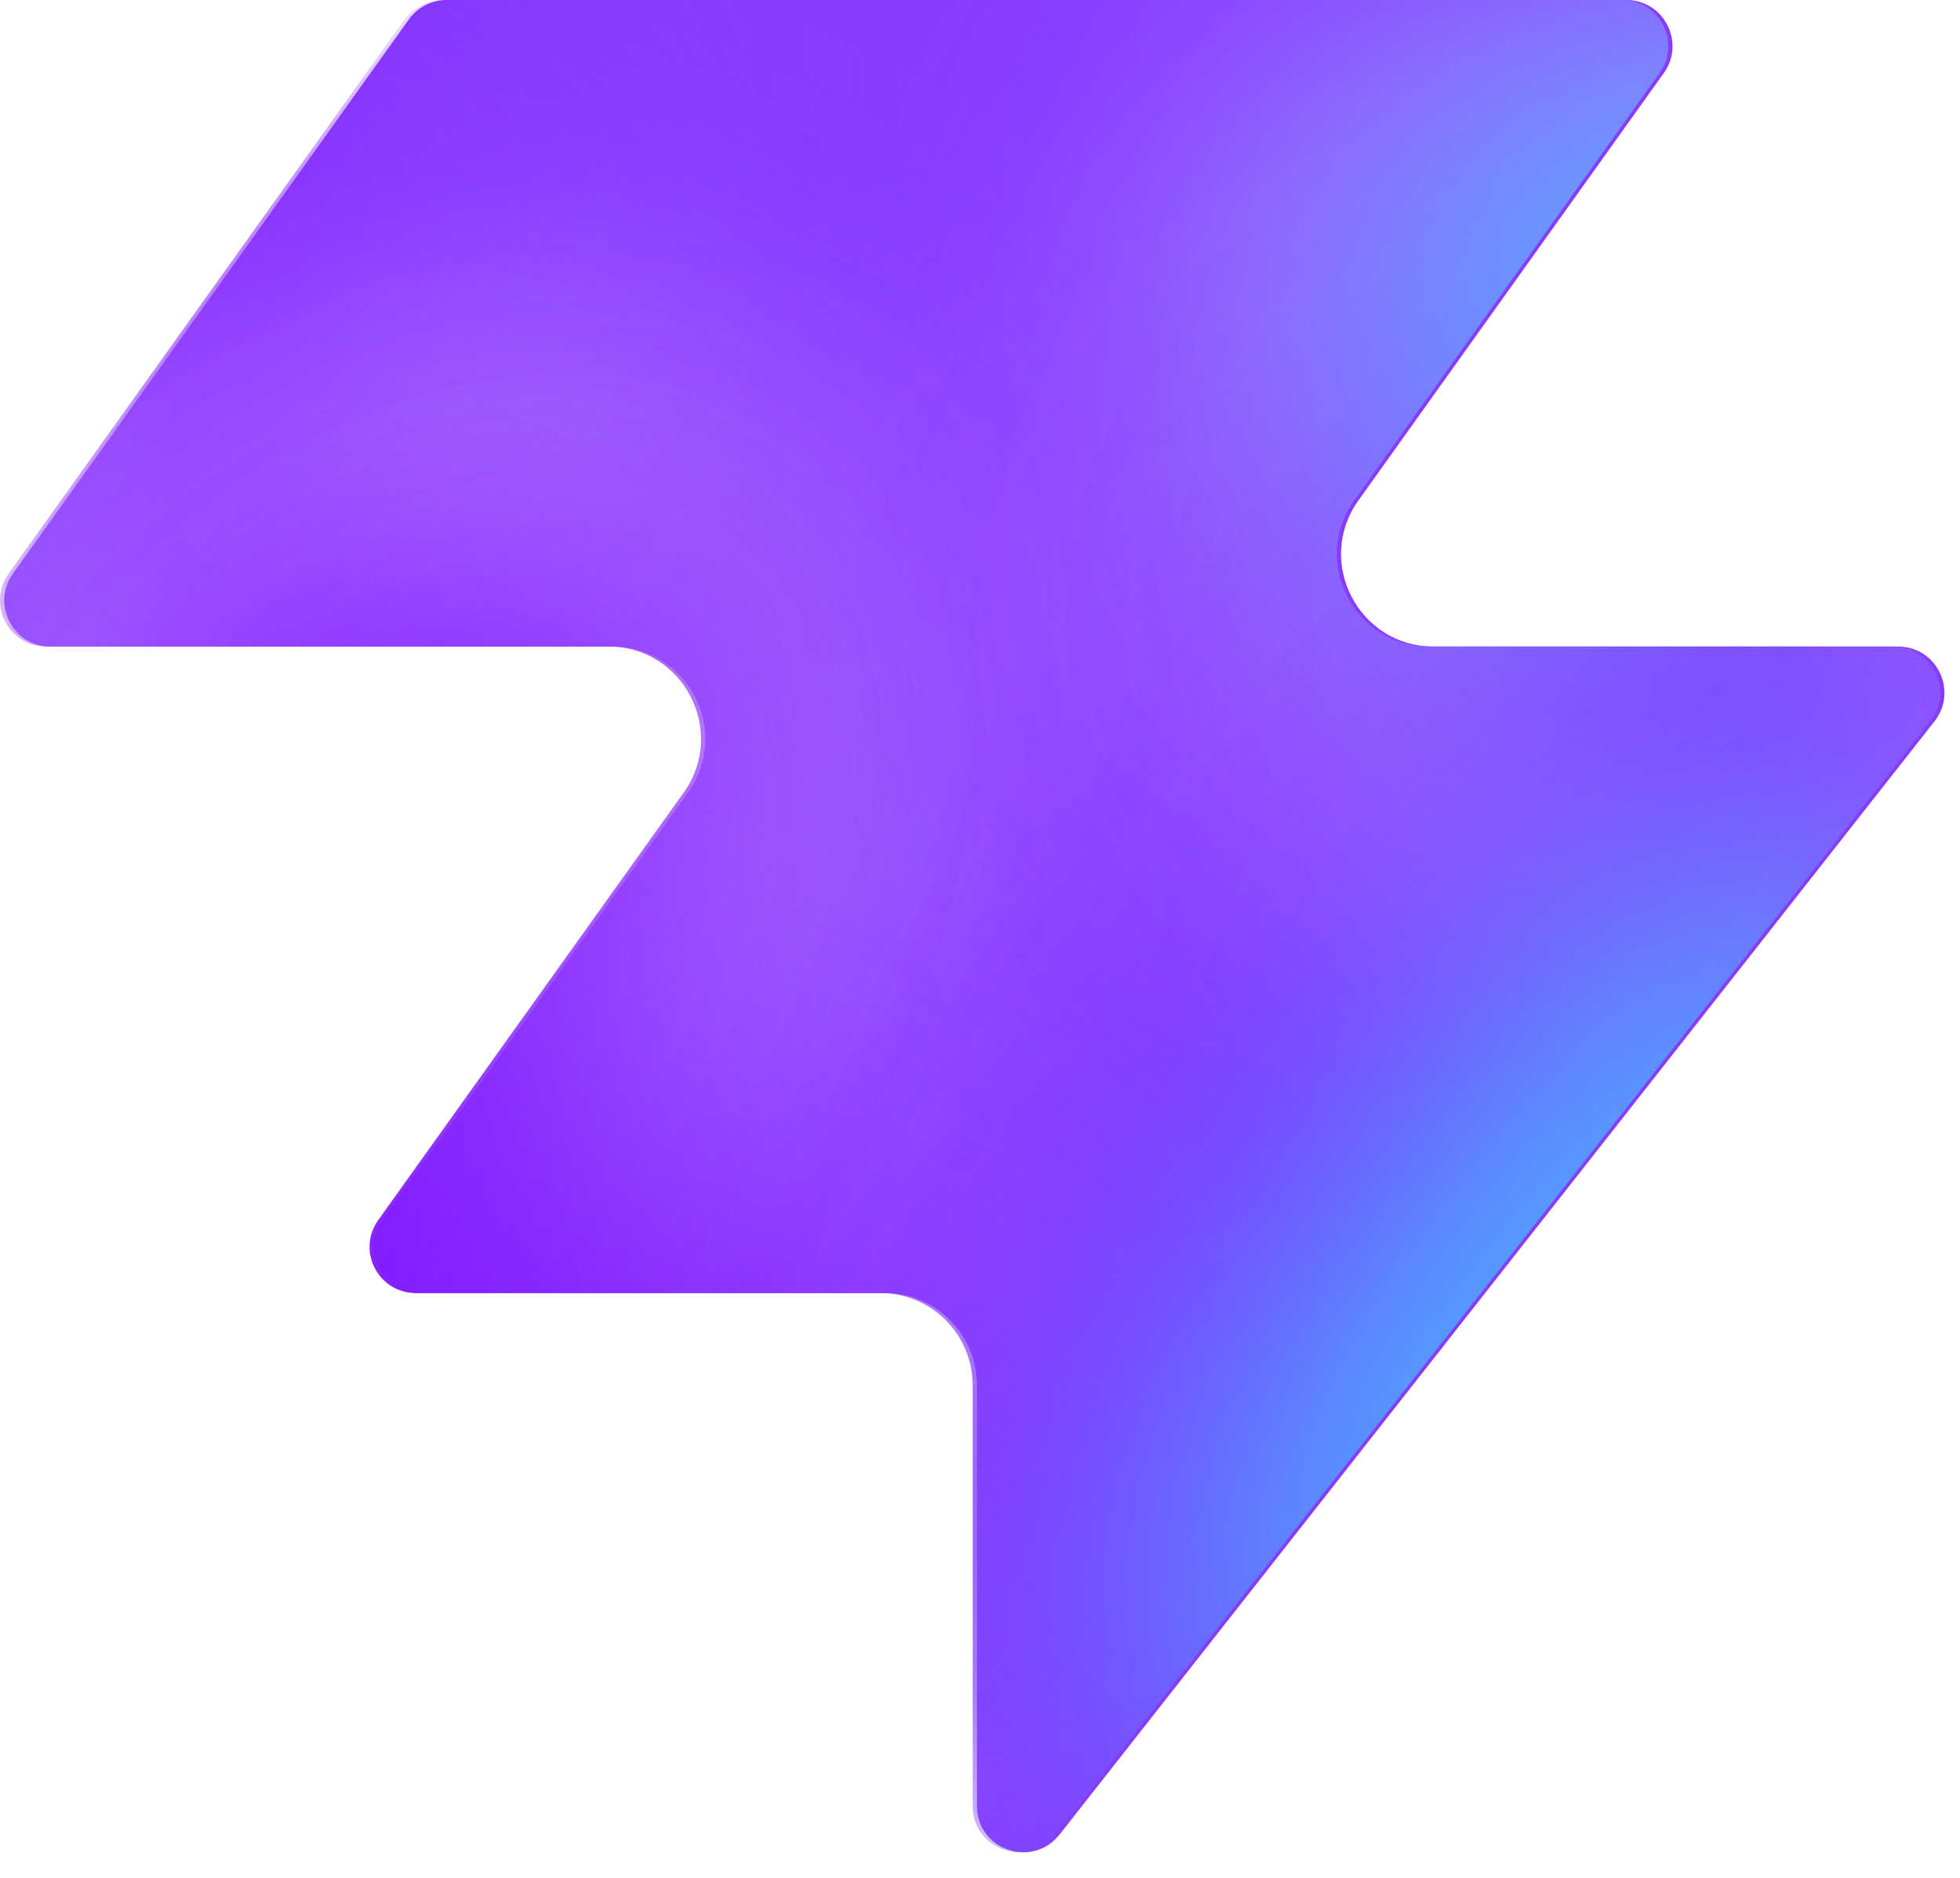
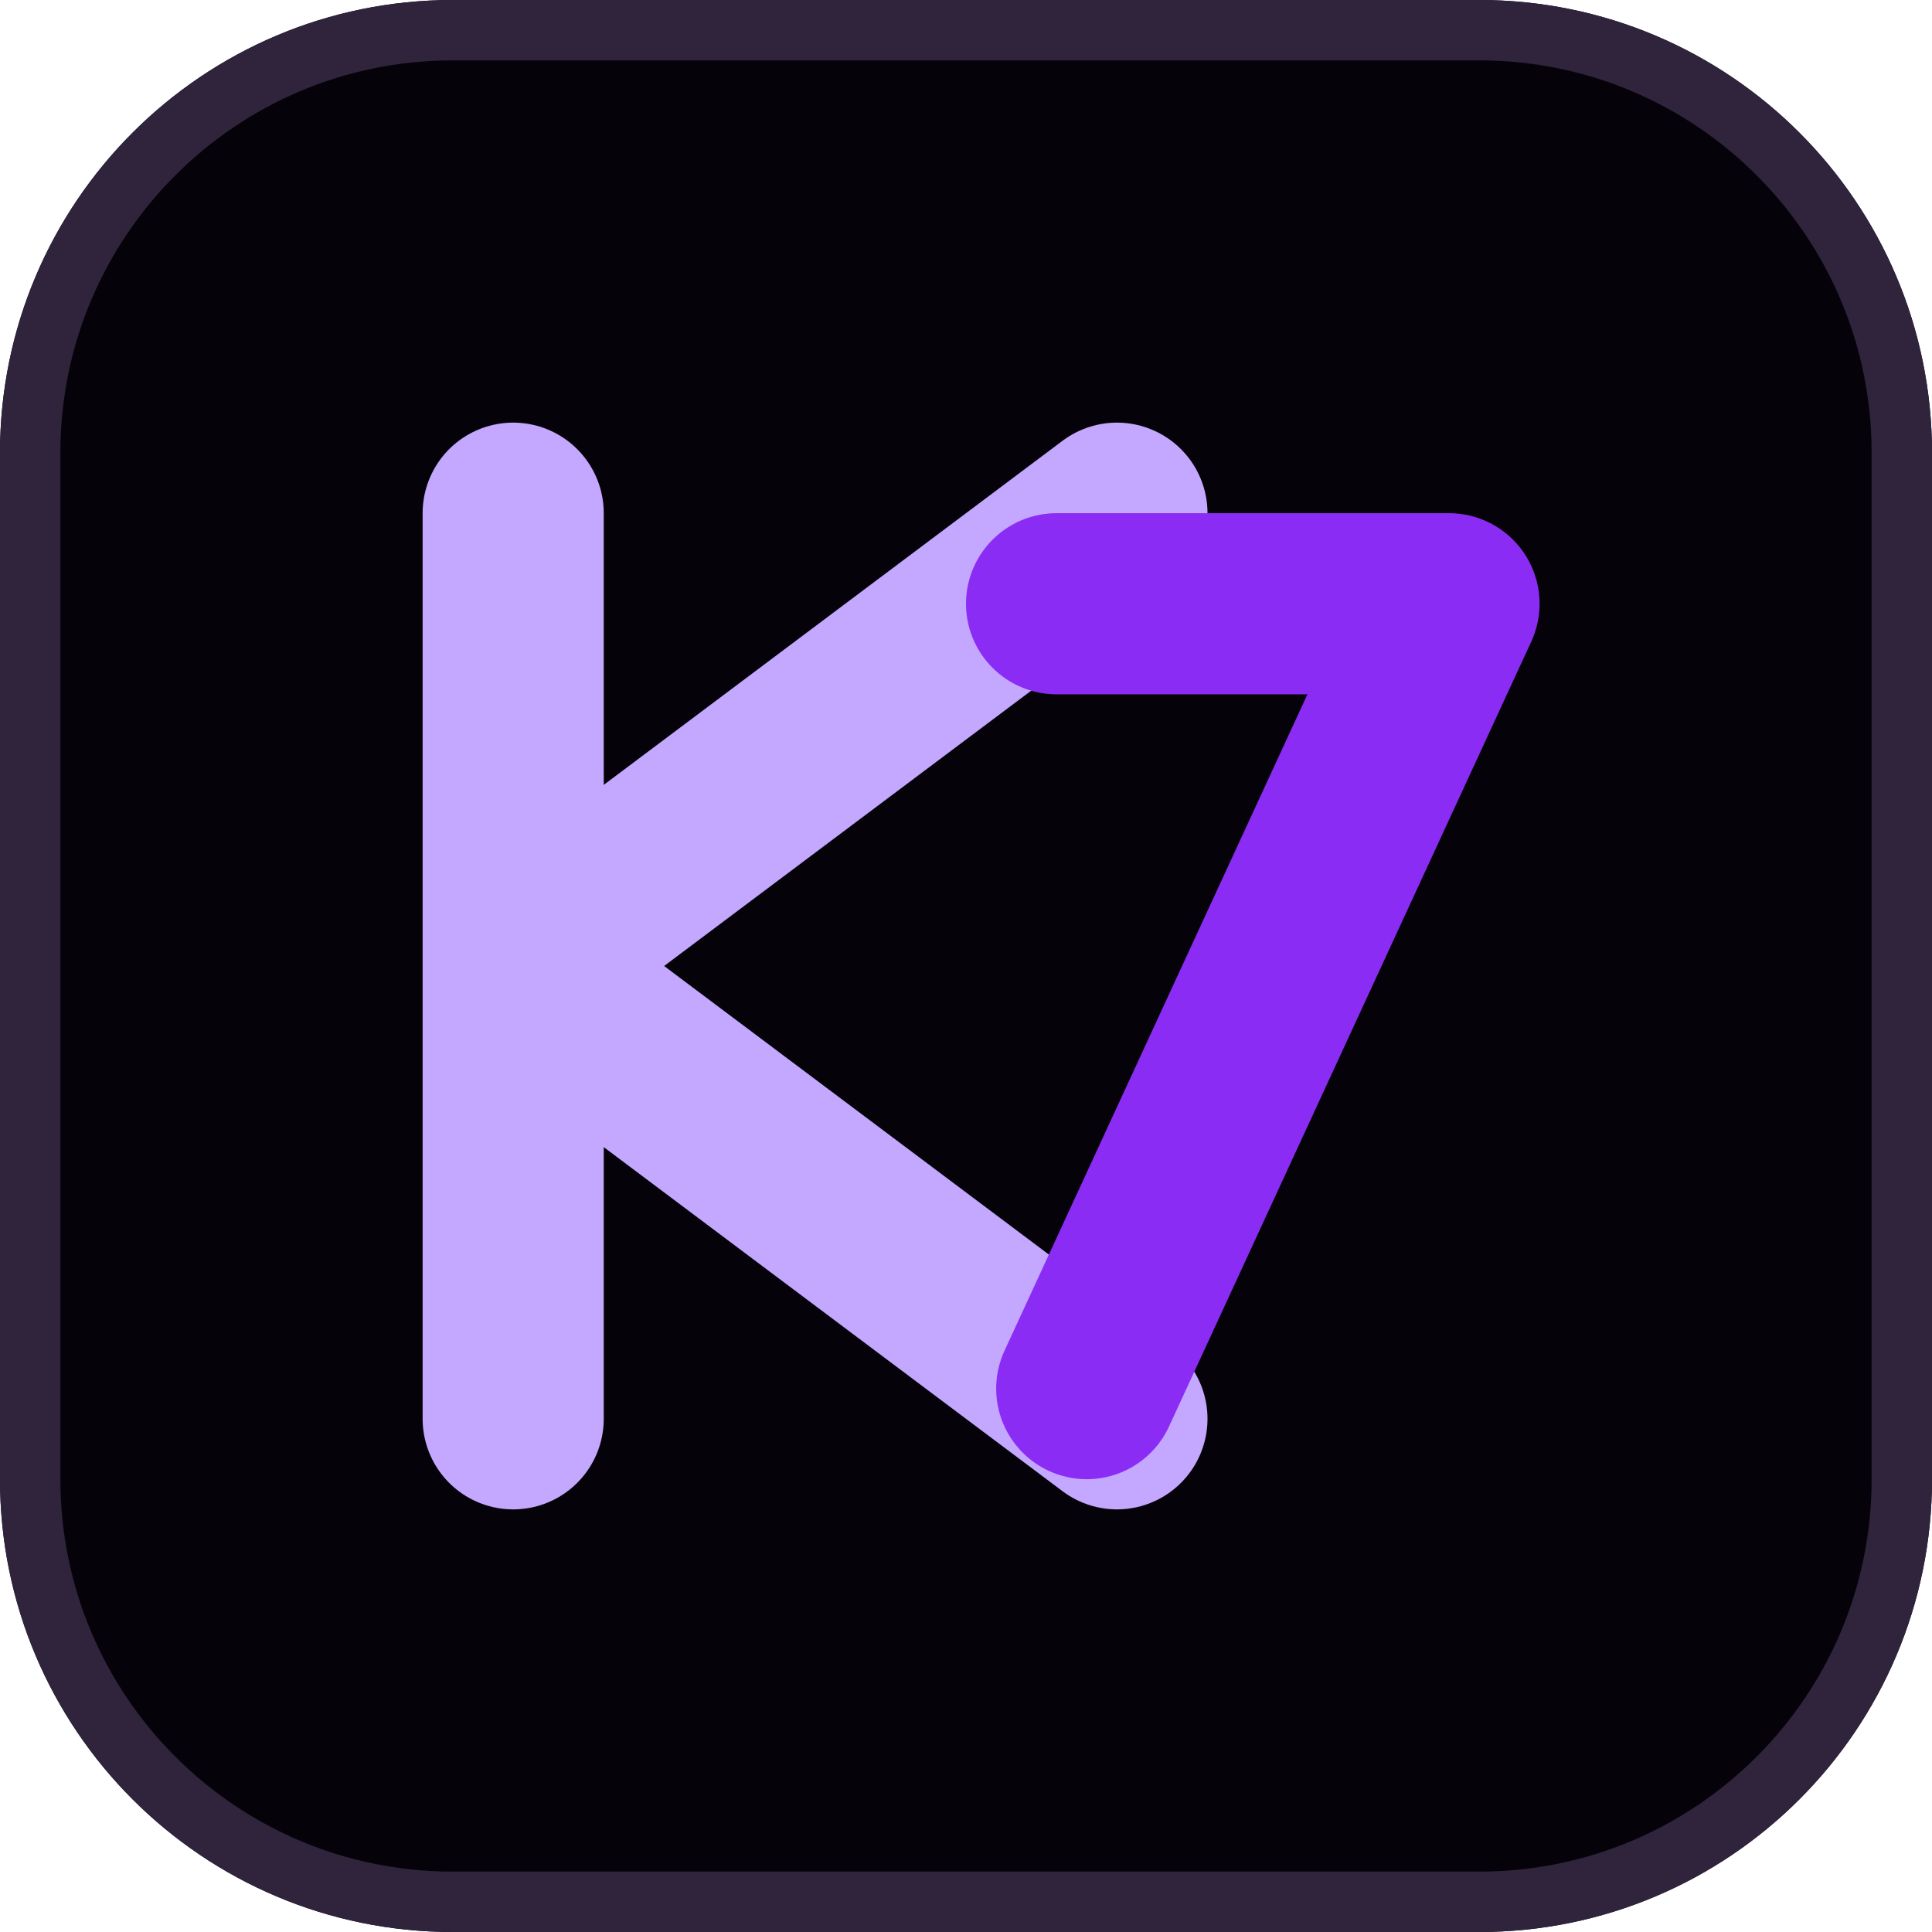
- <svg xmlns="http://www.w3.org/2000/svg" width="48" height="46" fill="none" viewBox="0 0 48 46">
-   <path fill="#863bff" d="M25.946 44.938c-.664.845-2.021.375-2.021-.698V33.937a2.26 2.26 0 0 0-2.262-2.262H10.287c-.92 0-1.456-1.04-.92-1.788l7.48-10.471c1.07-1.497 0-3.578-1.842-3.578H1.237c-.92 0-1.456-1.04-.92-1.788L10.013.474c.214-.297.556-.474.92-.474h28.894c.92 0 1.456 1.04.92 1.788l-7.48 10.471c-1.07 1.498 0 3.579 1.842 3.579h11.377c.943 0 1.473 1.088.89 1.83L25.947 44.94z" style="fill:#863bff;fill:color(display-p3 .525 .23 1);fill-opacity:1" />
-   <mask id="a" width="48" height="46" x="0" y="0" maskUnits="userSpaceOnUse" style="mask-type:alpha">
-     <path fill="#000" d="M25.842 44.938c-.664.844-2.021.375-2.021-.698V33.937a2.26 2.26 0 0 0-2.262-2.262H10.183c-.92 0-1.456-1.04-.92-1.788l7.48-10.471c1.07-1.498 0-3.579-1.842-3.579H1.133c-.92 0-1.456-1.04-.92-1.787L9.91.473c.214-.297.556-.474.92-.474h28.894c.92 0 1.456 1.04.92 1.788l-7.48 10.471c-1.07 1.498 0 3.578 1.842 3.578h11.377c.943 0 1.473 1.088.89 1.832L25.843 44.94z" style="fill:#000;fill-opacity:1" />
-   </mask>
-   <g mask="url(#a)">
-     <g filter="url(#b)">
-       <ellipse cx="5.508" cy="14.704" fill="#ede6ff" rx="5.508" ry="14.704" style="fill:#ede6ff;fill:color(display-p3 .927 .903 1);fill-opacity:1" transform="matrix(.00324 1 1 -.00324 -4.47 31.516)" />
-     </g>
-     <g filter="url(#c)">
-       <ellipse cx="10.399" cy="29.851" fill="#ede6ff" rx="10.399" ry="29.851" style="fill:#ede6ff;fill:color(display-p3 .927 .903 1);fill-opacity:1" transform="matrix(.00324 1 1 -.00324 -39.328 7.883)" />
-     </g>
-     <g filter="url(#d)">
-       <ellipse cx="5.508" cy="30.487" fill="#7e14ff" rx="5.508" ry="30.487" style="fill:#7e14ff;fill:color(display-p3 .492 .077 1);fill-opacity:1" transform="rotate(89.814 -25.913 -14.639)scale(1 -1)" />
-     </g>
-     <g filter="url(#e)">
-       <ellipse cx="5.508" cy="30.599" fill="#7e14ff" rx="5.508" ry="30.599" style="fill:#7e14ff;fill:color(display-p3 .492 .077 1);fill-opacity:1" transform="rotate(89.814 -32.644 -3.334)scale(1 -1)" />
-     </g>
-     <g filter="url(#f)">
-       <ellipse cx="5.508" cy="30.599" fill="#7e14ff" rx="5.508" ry="30.599" style="fill:#7e14ff;fill:color(display-p3 .492 .077 1);fill-opacity:1" transform="matrix(.00324 1 1 -.00324 -34.34 30.47)" />
-     </g>
-     <g filter="url(#g)">
-       <ellipse cx="14.072" cy="22.078" fill="#ede6ff" rx="14.072" ry="22.078" style="fill:#ede6ff;fill:color(display-p3 .927 .903 1);fill-opacity:1" transform="rotate(93.35 24.506 48.493)scale(-1 1)" />
-     </g>
-     <g filter="url(#h)">
-       <ellipse cx="3.47" cy="21.501" fill="#7e14ff" rx="3.47" ry="21.501" style="fill:#7e14ff;fill:color(display-p3 .492 .077 1);fill-opacity:1" transform="rotate(89.009 28.708 47.59)scale(-1 1)" />
-     </g>
-     <g filter="url(#i)">
-       <ellipse cx="3.47" cy="21.501" fill="#7e14ff" rx="3.47" ry="21.501" style="fill:#7e14ff;fill:color(display-p3 .492 .077 1);fill-opacity:1" transform="rotate(89.009 28.708 47.59)scale(-1 1)" />
-     </g>
-     <g filter="url(#j)">
-       <ellipse cx=".387" cy="8.972" fill="#7e14ff" rx="4.407" ry="29.108" style="fill:#7e14ff;fill:color(display-p3 .492 .077 1);fill-opacity:1" transform="rotate(39.51 .387 8.972)" />
-     </g>
-     <g filter="url(#k)">
-       <ellipse cx="47.523" cy="-6.092" fill="#7e14ff" rx="4.407" ry="29.108" style="fill:#7e14ff;fill:color(display-p3 .492 .077 1);fill-opacity:1" transform="rotate(37.892 47.523 -6.092)" />
-     </g>
-     <g filter="url(#l)">
-       <ellipse cx="41.412" cy="6.333" fill="#47bfff" rx="5.971" ry="9.665" style="fill:#47bfff;fill:color(display-p3 .28 .748 1);fill-opacity:1" transform="rotate(37.892 41.412 6.333)" />
-     </g>
-     <g filter="url(#m)">
-       <ellipse cx="-1.879" cy="38.332" fill="#7e14ff" rx="4.407" ry="29.108" style="fill:#7e14ff;fill:color(display-p3 .492 .077 1);fill-opacity:1" transform="rotate(37.892 -1.88 38.332)" />
-     </g>
-     <g filter="url(#n)">
-       <ellipse cx="-1.879" cy="38.332" fill="#7e14ff" rx="4.407" ry="29.108" style="fill:#7e14ff;fill:color(display-p3 .492 .077 1);fill-opacity:1" transform="rotate(37.892 -1.88 38.332)" />
-     </g>
-     <g filter="url(#o)">
-       <ellipse cx="35.651" cy="29.907" fill="#7e14ff" rx="4.407" ry="29.108" style="fill:#7e14ff;fill:color(display-p3 .492 .077 1);fill-opacity:1" transform="rotate(37.892 35.651 29.907)" />
-     </g>
-     <g filter="url(#p)">
-       <ellipse cx="38.418" cy="32.4" fill="#47bfff" rx="5.971" ry="15.297" style="fill:#47bfff;fill:color(display-p3 .28 .748 1);fill-opacity:1" transform="rotate(37.892 38.418 32.4)" />
-     </g>
-   </g>
-   <defs>
-     <filter id="b" width="60.045" height="41.654" x="-19.77" y="16.149" color-interpolation-filters="sRGB" filterUnits="userSpaceOnUse">
-       <feFlood flood-opacity="0" result="BackgroundImageFix" />
-       <feBlend in="SourceGraphic" in2="BackgroundImageFix" result="shape" />
-       <feGaussianBlur result="effect1_foregroundBlur_2002_17158" stdDeviation="7.659" />
-     </filter>
-     <filter id="c" width="90.34" height="51.437" x="-54.613" y="-7.533" color-interpolation-filters="sRGB" filterUnits="userSpaceOnUse">
-       <feFlood flood-opacity="0" result="BackgroundImageFix" />
-       <feBlend in="SourceGraphic" in2="BackgroundImageFix" result="shape" />
-       <feGaussianBlur result="effect1_foregroundBlur_2002_17158" stdDeviation="7.659" />
-     </filter>
-     <filter id="d" width="79.355" height="29.4" x="-49.64" y="2.03" color-interpolation-filters="sRGB" filterUnits="userSpaceOnUse">
-       <feFlood flood-opacity="0" result="BackgroundImageFix" />
-       <feBlend in="SourceGraphic" in2="BackgroundImageFix" result="shape" />
-       <feGaussianBlur result="effect1_foregroundBlur_2002_17158" stdDeviation="4.596" />
-     </filter>
-     <filter id="e" width="79.579" height="29.4" x="-45.045" y="20.029" color-interpolation-filters="sRGB" filterUnits="userSpaceOnUse">
-       <feFlood flood-opacity="0" result="BackgroundImageFix" />
-       <feBlend in="SourceGraphic" in2="BackgroundImageFix" result="shape" />
-       <feGaussianBlur result="effect1_foregroundBlur_2002_17158" stdDeviation="4.596" />
-     </filter>
-     <filter id="f" width="79.579" height="29.4" x="-43.513" y="21.178" color-interpolation-filters="sRGB" filterUnits="userSpaceOnUse">
-       <feFlood flood-opacity="0" result="BackgroundImageFix" />
-       <feBlend in="SourceGraphic" in2="BackgroundImageFix" result="shape" />
-       <feGaussianBlur result="effect1_foregroundBlur_2002_17158" stdDeviation="4.596" />
-     </filter>
-     <filter id="g" width="74.749" height="58.852" x="15.756" y="-17.901" color-interpolation-filters="sRGB" filterUnits="userSpaceOnUse">
-       <feFlood flood-opacity="0" result="BackgroundImageFix" />
-       <feBlend in="SourceGraphic" in2="BackgroundImageFix" result="shape" />
-       <feGaussianBlur result="effect1_foregroundBlur_2002_17158" stdDeviation="7.659" />
-     </filter>
-     <filter id="h" width="61.377" height="25.362" x="23.548" y="2.284" color-interpolation-filters="sRGB" filterUnits="userSpaceOnUse">
-       <feFlood flood-opacity="0" result="BackgroundImageFix" />
-       <feBlend in="SourceGraphic" in2="BackgroundImageFix" result="shape" />
-       <feGaussianBlur result="effect1_foregroundBlur_2002_17158" stdDeviation="4.596" />
-     </filter>
-     <filter id="i" width="61.377" height="25.362" x="23.548" y="2.284" color-interpolation-filters="sRGB" filterUnits="userSpaceOnUse">
-       <feFlood flood-opacity="0" result="BackgroundImageFix" />
-       <feBlend in="SourceGraphic" in2="BackgroundImageFix" result="shape" />
-       <feGaussianBlur result="effect1_foregroundBlur_2002_17158" stdDeviation="4.596" />
-     </filter>
-     <filter id="j" width="56.045" height="63.649" x="-27.636" y="-22.853" color-interpolation-filters="sRGB" filterUnits="userSpaceOnUse">
-       <feFlood flood-opacity="0" result="BackgroundImageFix" />
-       <feBlend in="SourceGraphic" in2="BackgroundImageFix" result="shape" />
-       <feGaussianBlur result="effect1_foregroundBlur_2002_17158" stdDeviation="4.596" />
-     </filter>
-     <filter id="k" width="54.814" height="64.646" x="20.116" y="-38.415" color-interpolation-filters="sRGB" filterUnits="userSpaceOnUse">
-       <feFlood flood-opacity="0" result="BackgroundImageFix" />
-       <feBlend in="SourceGraphic" in2="BackgroundImageFix" result="shape" />
-       <feGaussianBlur result="effect1_foregroundBlur_2002_17158" stdDeviation="4.596" />
-     </filter>
-     <filter id="l" width="33.541" height="35.313" x="24.641" y="-11.323" color-interpolation-filters="sRGB" filterUnits="userSpaceOnUse">
-       <feFlood flood-opacity="0" result="BackgroundImageFix" />
-       <feBlend in="SourceGraphic" in2="BackgroundImageFix" result="shape" />
-       <feGaussianBlur result="effect1_foregroundBlur_2002_17158" stdDeviation="4.596" />
-     </filter>
-     <filter id="m" width="54.814" height="64.646" x="-29.286" y="6.009" color-interpolation-filters="sRGB" filterUnits="userSpaceOnUse">
-       <feFlood flood-opacity="0" result="BackgroundImageFix" />
-       <feBlend in="SourceGraphic" in2="BackgroundImageFix" result="shape" />
-       <feGaussianBlur result="effect1_foregroundBlur_2002_17158" stdDeviation="4.596" />
-     </filter>
-     <filter id="n" width="54.814" height="64.646" x="-29.286" y="6.009" color-interpolation-filters="sRGB" filterUnits="userSpaceOnUse">
-       <feFlood flood-opacity="0" result="BackgroundImageFix" />
-       <feBlend in="SourceGraphic" in2="BackgroundImageFix" result="shape" />
-       <feGaussianBlur result="effect1_foregroundBlur_2002_17158" stdDeviation="4.596" />
-     </filter>
-     <filter id="o" width="54.814" height="64.646" x="8.244" y="-2.416" color-interpolation-filters="sRGB" filterUnits="userSpaceOnUse">
-       <feFlood flood-opacity="0" result="BackgroundImageFix" />
-       <feBlend in="SourceGraphic" in2="BackgroundImageFix" result="shape" />
-       <feGaussianBlur result="effect1_foregroundBlur_2002_17158" stdDeviation="4.596" />
-     </filter>
-     <filter id="p" width="39.409" height="43.623" x="18.713" y="10.588" color-interpolation-filters="sRGB" filterUnits="userSpaceOnUse">
-       <feFlood flood-opacity="0" result="BackgroundImageFix" />
-       <feBlend in="SourceGraphic" in2="BackgroundImageFix" result="shape" />
-       <feGaussianBlur result="effect1_foregroundBlur_2002_17158" stdDeviation="4.596" />
-     </filter>
-   </defs>
+ <svg xmlns="http://www.w3.org/2000/svg" viewBox="0 0 64 64">
+   <rect width="64" height="64" rx="15" fill="#050309" />
+   <rect x="1" y="1" width="62" height="62" rx="14" fill="none" stroke="#30243D" stroke-width="2" />
+   <path d="M17 17v30m0-15 20-15M17 32l20 15" fill="none" stroke="#C4A7FF" stroke-linecap="round" stroke-linejoin="round" stroke-width="6" />
+   <path d="M35 20h13L36 46" fill="none" stroke="#8B2CF5" stroke-linecap="round" stroke-linejoin="round" stroke-width="6" />
</svg>
